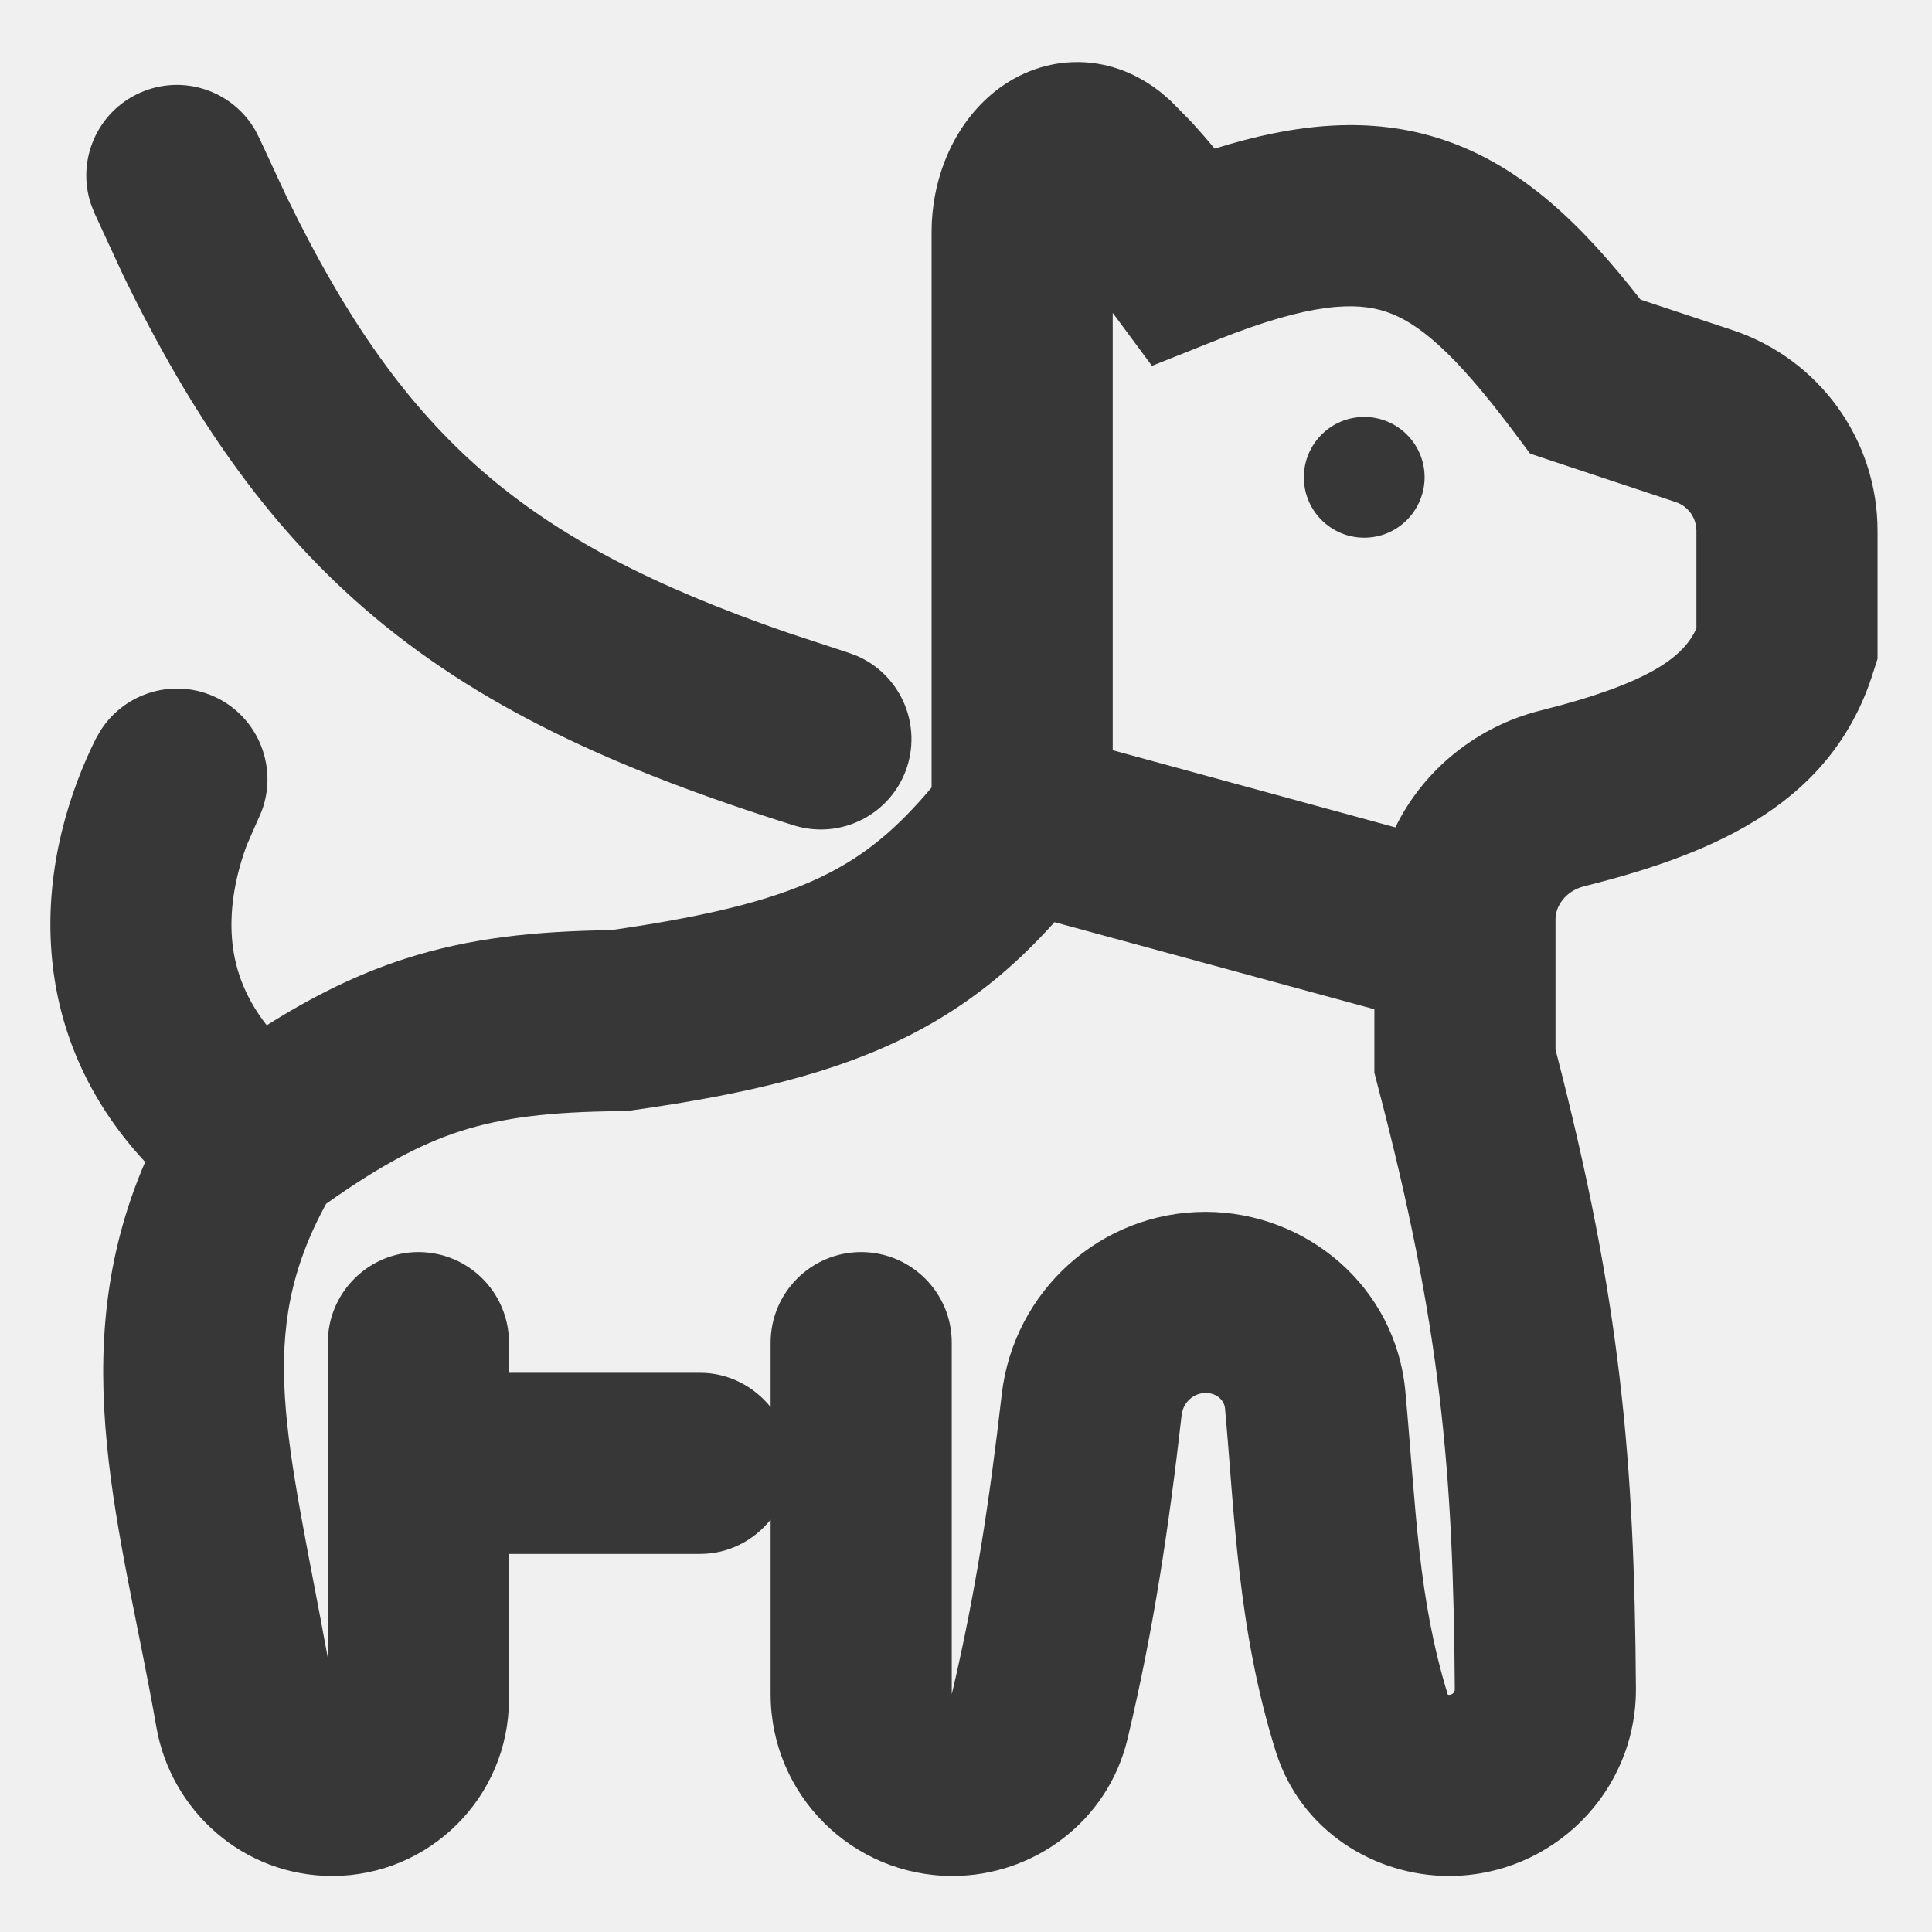
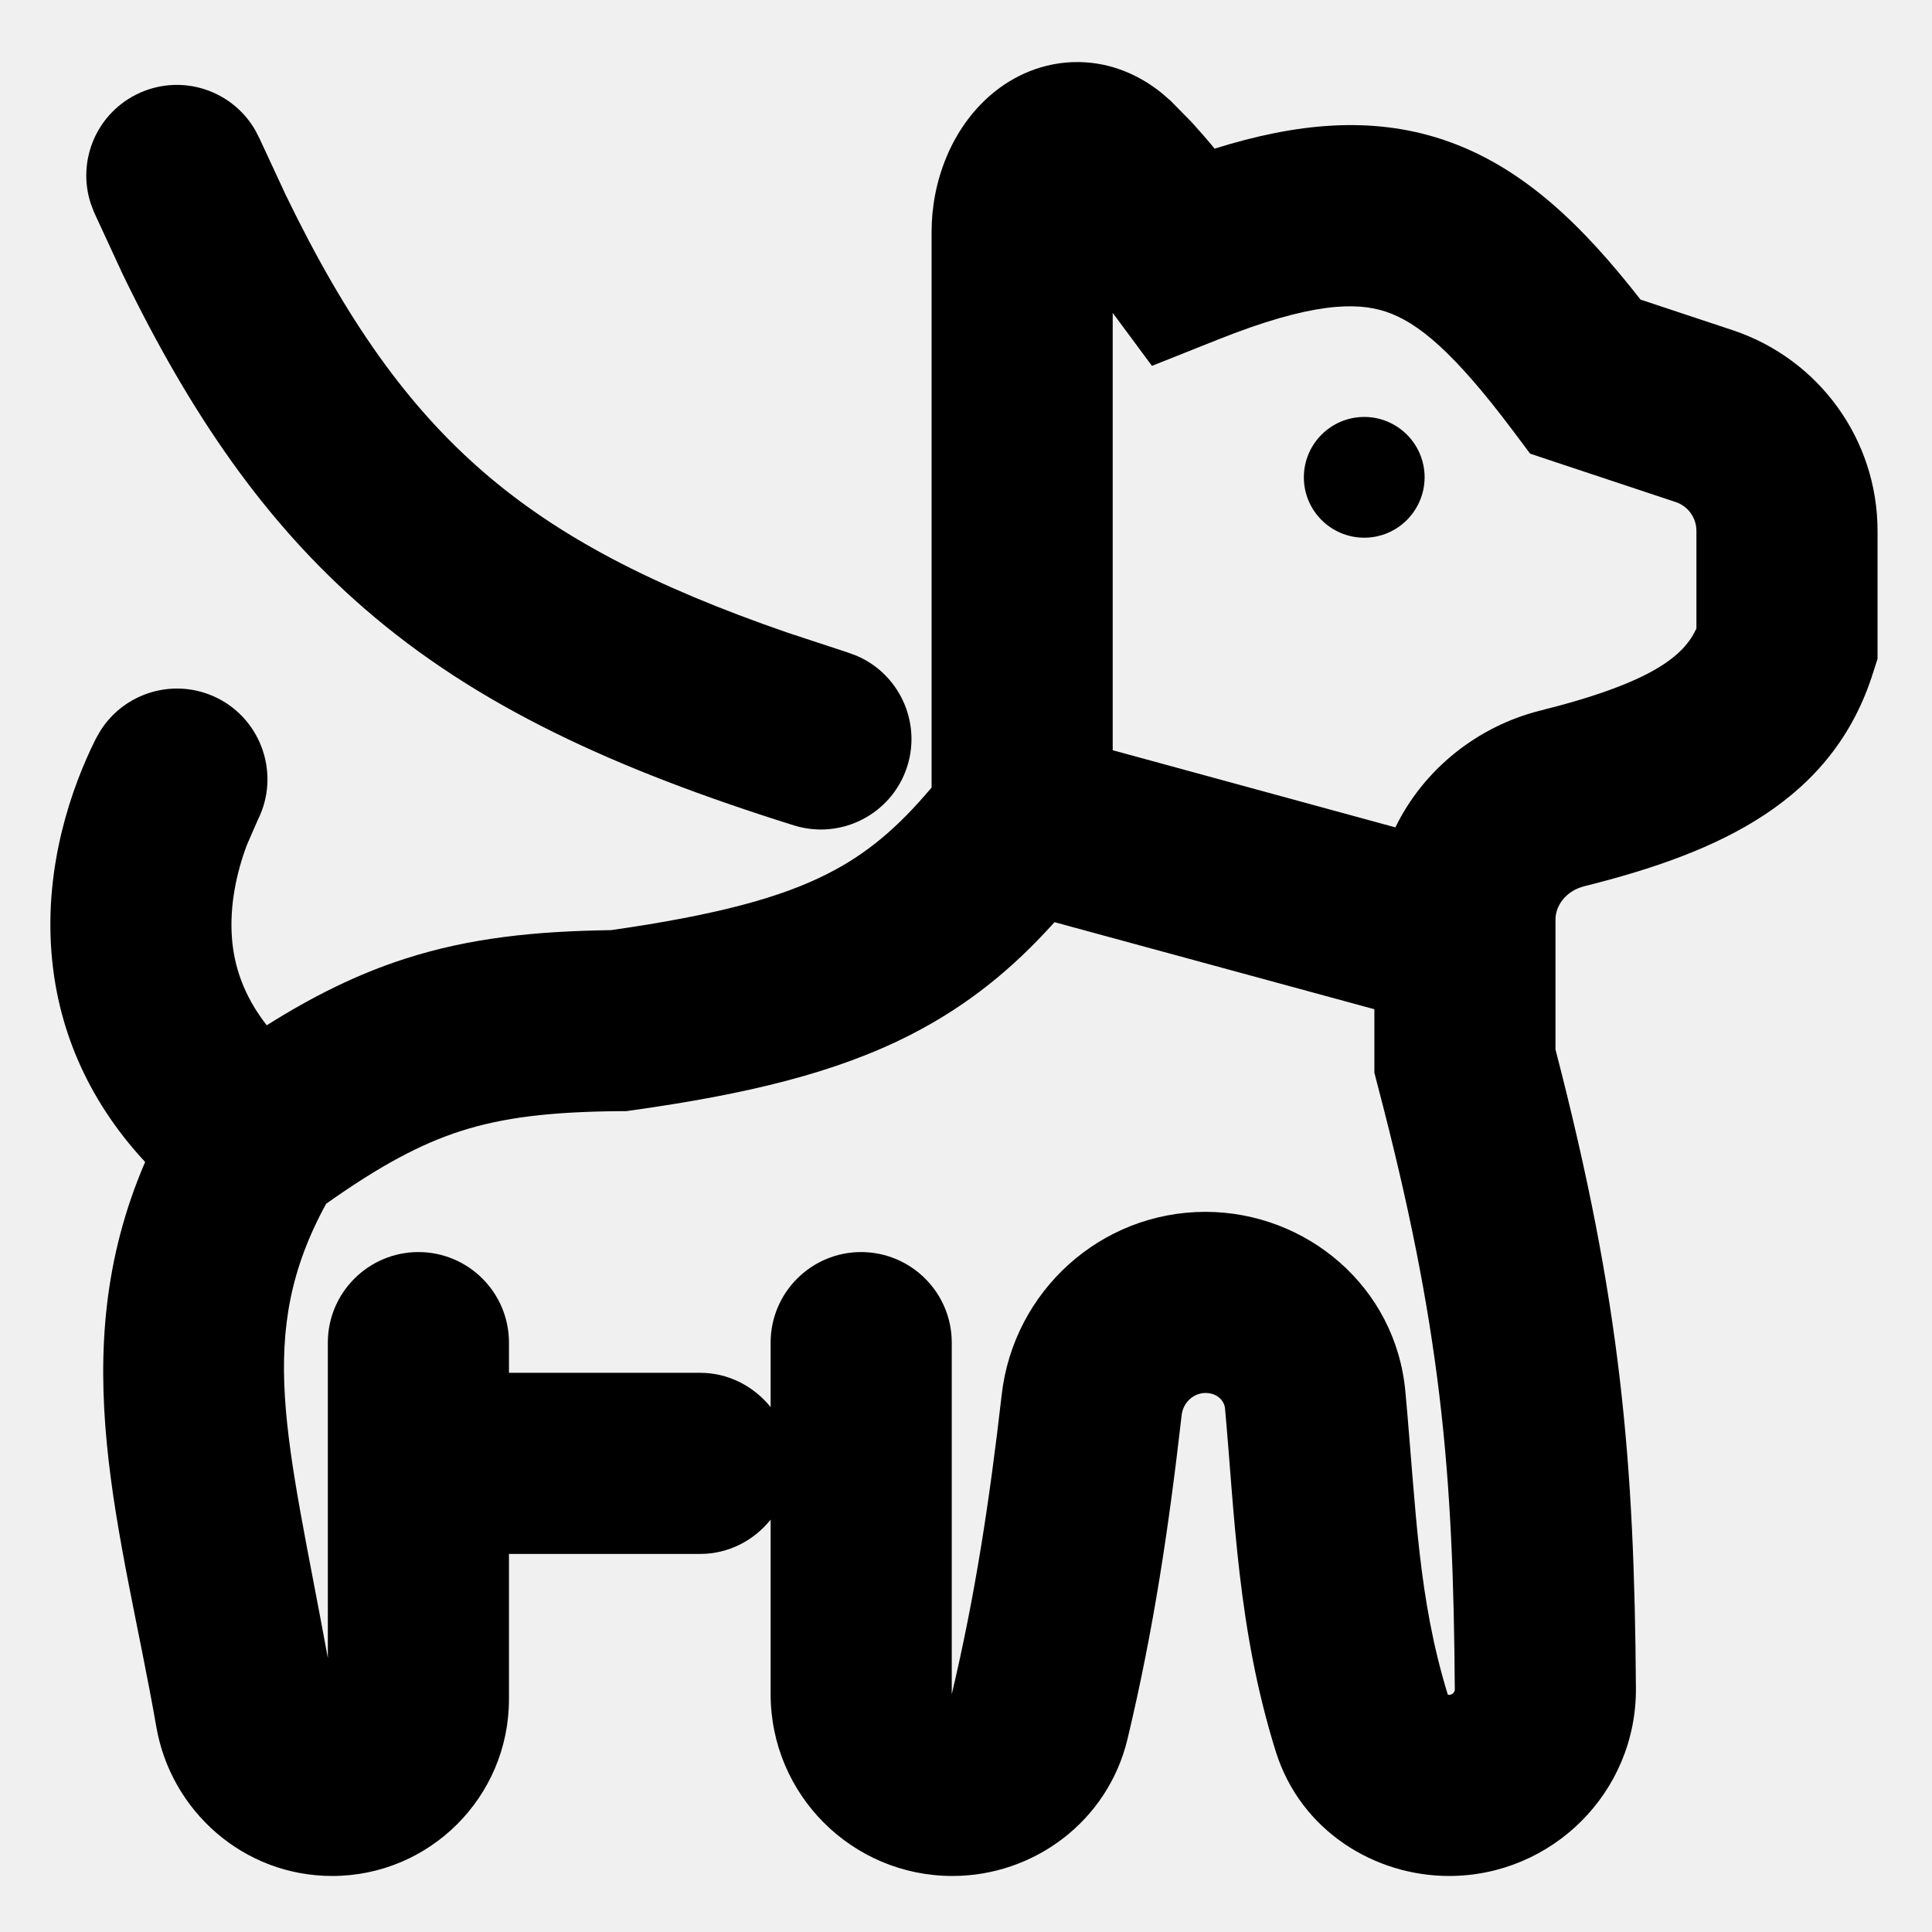
<svg xmlns="http://www.w3.org/2000/svg" width="16" height="16" viewBox="0 0 16 16" fill="none">
  <g clip-path="url(#clip0_672_6823)">
-     <path d="M8.936 0.514C9.204 0.518 9.436 0.622 9.62 0.77L9.696 0.836L9.867 1.01C9.93 1.079 9.994 1.152 10.059 1.231C10.73 1.021 11.352 0.957 11.952 1.157C12.619 1.38 13.12 1.885 13.586 2.481L14.351 2.735C15.066 2.974 15.549 3.642 15.549 4.396V5.456L15.514 5.565C15.181 6.634 14.24 7.06 13.122 7.339C12.962 7.379 12.882 7.506 12.882 7.613V8.692C13.427 10.791 13.535 12.107 13.548 13.982C13.553 14.845 12.852 15.536 12 15.536C11.389 15.536 10.773 15.166 10.566 14.507C10.248 13.491 10.225 12.539 10.145 11.663C10.14 11.607 10.088 11.537 9.984 11.536C9.888 11.536 9.799 11.61 9.786 11.719C9.68 12.645 9.556 13.486 9.338 14.4C9.175 15.084 8.561 15.536 7.888 15.536C7.056 15.536 6.382 14.862 6.382 14.03V12.585C6.244 12.757 6.035 12.869 5.798 12.869H4.215V14.072C4.215 14.881 3.559 15.536 2.751 15.536C2.017 15.536 1.416 14.998 1.295 14.303C1.013 12.686 0.514 11.22 1.202 9.623C0.701 9.084 0.471 8.477 0.426 7.885C0.37 7.164 0.59 6.525 0.794 6.117L0.832 6.051C1.035 5.73 1.452 5.608 1.8 5.781C2.17 5.966 2.321 6.418 2.136 6.788L2.044 6.999C1.959 7.227 1.9 7.498 1.921 7.77C1.938 7.992 2.012 8.239 2.209 8.491C2.593 8.249 2.961 8.067 3.351 7.941C3.896 7.765 4.439 7.712 5.061 7.703C5.94 7.577 6.471 7.432 6.858 7.234C7.174 7.073 7.431 6.86 7.715 6.522V1.919C7.715 1.509 7.875 1.067 8.21 0.782C8.386 0.632 8.636 0.51 8.936 0.514ZM8.733 7.637C8.393 8.016 8.018 8.326 7.54 8.57C6.925 8.884 6.189 9.061 5.236 9.195L5.187 9.202H5.138C4.557 9.207 4.167 9.254 3.812 9.368C3.487 9.473 3.151 9.65 2.701 9.969C2.107 11.055 2.38 11.899 2.715 13.731V11.119C2.715 10.705 3.052 10.369 3.466 10.369C3.88 10.37 4.215 10.705 4.215 11.119V11.369H5.798C6.035 11.369 6.244 11.482 6.382 11.653V11.119C6.382 10.705 6.718 10.369 7.132 10.369C7.546 10.37 7.882 10.705 7.882 11.119V14.032C8.077 13.206 8.194 12.436 8.296 11.548C8.394 10.695 9.113 10.036 9.984 10.036C10.816 10.037 11.56 10.652 11.639 11.527C11.729 12.515 11.742 13.227 11.99 14.034C11.993 14.035 11.996 14.036 12 14.036C12.03 14.036 12.048 14.012 12.048 13.992C12.036 12.185 11.935 10.987 11.406 8.977L11.382 8.883V8.358L8.733 7.637ZM1.16 0.768C1.515 0.61 1.926 0.75 2.115 1.08L2.15 1.149L2.368 1.618C2.875 2.665 3.38 3.368 3.998 3.904C4.619 4.443 5.4 4.852 6.521 5.239L7.022 5.404L7.095 5.431C7.444 5.581 7.63 5.974 7.514 6.345C7.389 6.74 6.968 6.959 6.573 6.835C5.092 6.37 3.949 5.848 3.016 5.038C2.196 4.327 1.58 3.434 1.017 2.273L0.779 1.758L0.752 1.687C0.633 1.325 0.805 0.926 1.16 0.768ZM11.477 2.581C11.235 2.501 10.861 2.502 10.077 2.816L9.54 3.03L9.215 2.591V6.213L11.556 6.852C11.79 6.371 12.236 6.014 12.759 5.884C13.686 5.652 13.946 5.429 14.049 5.205V4.396C14.049 4.288 13.98 4.192 13.878 4.158L12.894 3.831L12.672 3.757L12.531 3.569C12.039 2.913 11.741 2.669 11.477 2.581ZM11.298 3.453C11.574 3.453 11.798 3.677 11.798 3.953C11.797 4.229 11.574 4.453 11.298 4.453C11.022 4.453 10.798 4.229 10.798 3.953C10.798 3.677 11.022 3.453 11.298 3.453Z" fill="#373737" />
+     <path d="M8.936 0.514C9.204 0.518 9.436 0.622 9.62 0.77L9.696 0.836L9.867 1.01C9.93 1.079 9.994 1.152 10.059 1.231C10.73 1.021 11.352 0.957 11.952 1.157C12.619 1.38 13.12 1.885 13.586 2.481L14.351 2.735C15.066 2.974 15.549 3.642 15.549 4.396V5.456L15.514 5.565C15.181 6.634 14.24 7.06 13.122 7.339C12.962 7.379 12.882 7.506 12.882 7.613V8.692C13.427 10.791 13.535 12.107 13.548 13.982C13.553 14.845 12.852 15.536 12 15.536C11.389 15.536 10.773 15.166 10.566 14.507C10.248 13.491 10.225 12.539 10.145 11.663C10.14 11.607 10.088 11.537 9.984 11.536C9.888 11.536 9.799 11.61 9.786 11.719C9.68 12.645 9.556 13.486 9.338 14.4C9.175 15.084 8.561 15.536 7.888 15.536C7.056 15.536 6.382 14.862 6.382 14.03V12.585C6.244 12.757 6.035 12.869 5.798 12.869H4.215V14.072C4.215 14.881 3.559 15.536 2.751 15.536C2.017 15.536 1.416 14.998 1.295 14.303C1.013 12.686 0.514 11.22 1.202 9.623C0.701 9.084 0.471 8.477 0.426 7.885C0.37 7.164 0.59 6.525 0.794 6.117L0.832 6.051C1.035 5.73 1.452 5.608 1.8 5.781C2.17 5.966 2.321 6.418 2.136 6.788L2.044 6.999C1.959 7.227 1.9 7.498 1.921 7.77C1.938 7.992 2.012 8.239 2.209 8.491C2.593 8.249 2.961 8.067 3.351 7.941C3.896 7.765 4.439 7.712 5.061 7.703C5.94 7.577 6.471 7.432 6.858 7.234C7.174 7.073 7.431 6.86 7.715 6.522V1.919C7.715 1.509 7.875 1.067 8.21 0.782C8.386 0.632 8.636 0.51 8.936 0.514ZM8.733 7.637C8.393 8.016 8.018 8.326 7.54 8.57C6.925 8.884 6.189 9.061 5.236 9.195L5.187 9.202H5.138C4.557 9.207 4.167 9.254 3.812 9.368C3.487 9.473 3.151 9.65 2.701 9.969C2.107 11.055 2.38 11.899 2.715 13.731V11.119C2.715 10.705 3.052 10.369 3.466 10.369C3.88 10.37 4.215 10.705 4.215 11.119V11.369H5.798C6.035 11.369 6.244 11.482 6.382 11.653V11.119C6.382 10.705 6.718 10.369 7.132 10.369C7.546 10.37 7.882 10.705 7.882 11.119V14.032C8.077 13.206 8.194 12.436 8.296 11.548C8.394 10.695 9.113 10.036 9.984 10.036C10.816 10.037 11.56 10.652 11.639 11.527C11.729 12.515 11.742 13.227 11.99 14.034C11.993 14.035 11.996 14.036 12 14.036C12.03 14.036 12.048 14.012 12.048 13.992C12.036 12.185 11.935 10.987 11.406 8.977L11.382 8.883V8.358L8.733 7.637ZM1.16 0.768C1.515 0.61 1.926 0.75 2.115 1.08L2.15 1.149L2.368 1.618C2.875 2.665 3.38 3.368 3.998 3.904C4.619 4.443 5.4 4.852 6.521 5.239L7.022 5.404L7.095 5.431C7.444 5.581 7.63 5.974 7.514 6.345C7.389 6.74 6.968 6.959 6.573 6.835C5.092 6.37 3.949 5.848 3.016 5.038C2.196 4.327 1.58 3.434 1.017 2.273L0.779 1.758L0.752 1.687C0.633 1.325 0.805 0.926 1.16 0.768ZM11.477 2.581C11.235 2.501 10.861 2.502 10.077 2.816L9.54 3.03L9.215 2.591V6.213L11.556 6.852C11.79 6.371 12.236 6.014 12.759 5.884C13.686 5.652 13.946 5.429 14.049 5.205V4.396C14.049 4.288 13.98 4.192 13.878 4.158L12.894 3.831L12.672 3.757L12.531 3.569C12.039 2.913 11.741 2.669 11.477 2.581ZM11.298 3.453C11.574 3.453 11.798 3.677 11.798 3.953C11.797 4.229 11.574 4.453 11.298 4.453C11.022 4.453 10.798 4.229 10.798 3.953C10.798 3.677 11.022 3.453 11.298 3.453Z" fill="currentColor" />
  </g>
  <defs>
    <clipPath id="clip0_672_6823">
      <rect width="16" height="16" fill="white" />
    </clipPath>
  </defs>
</svg>
